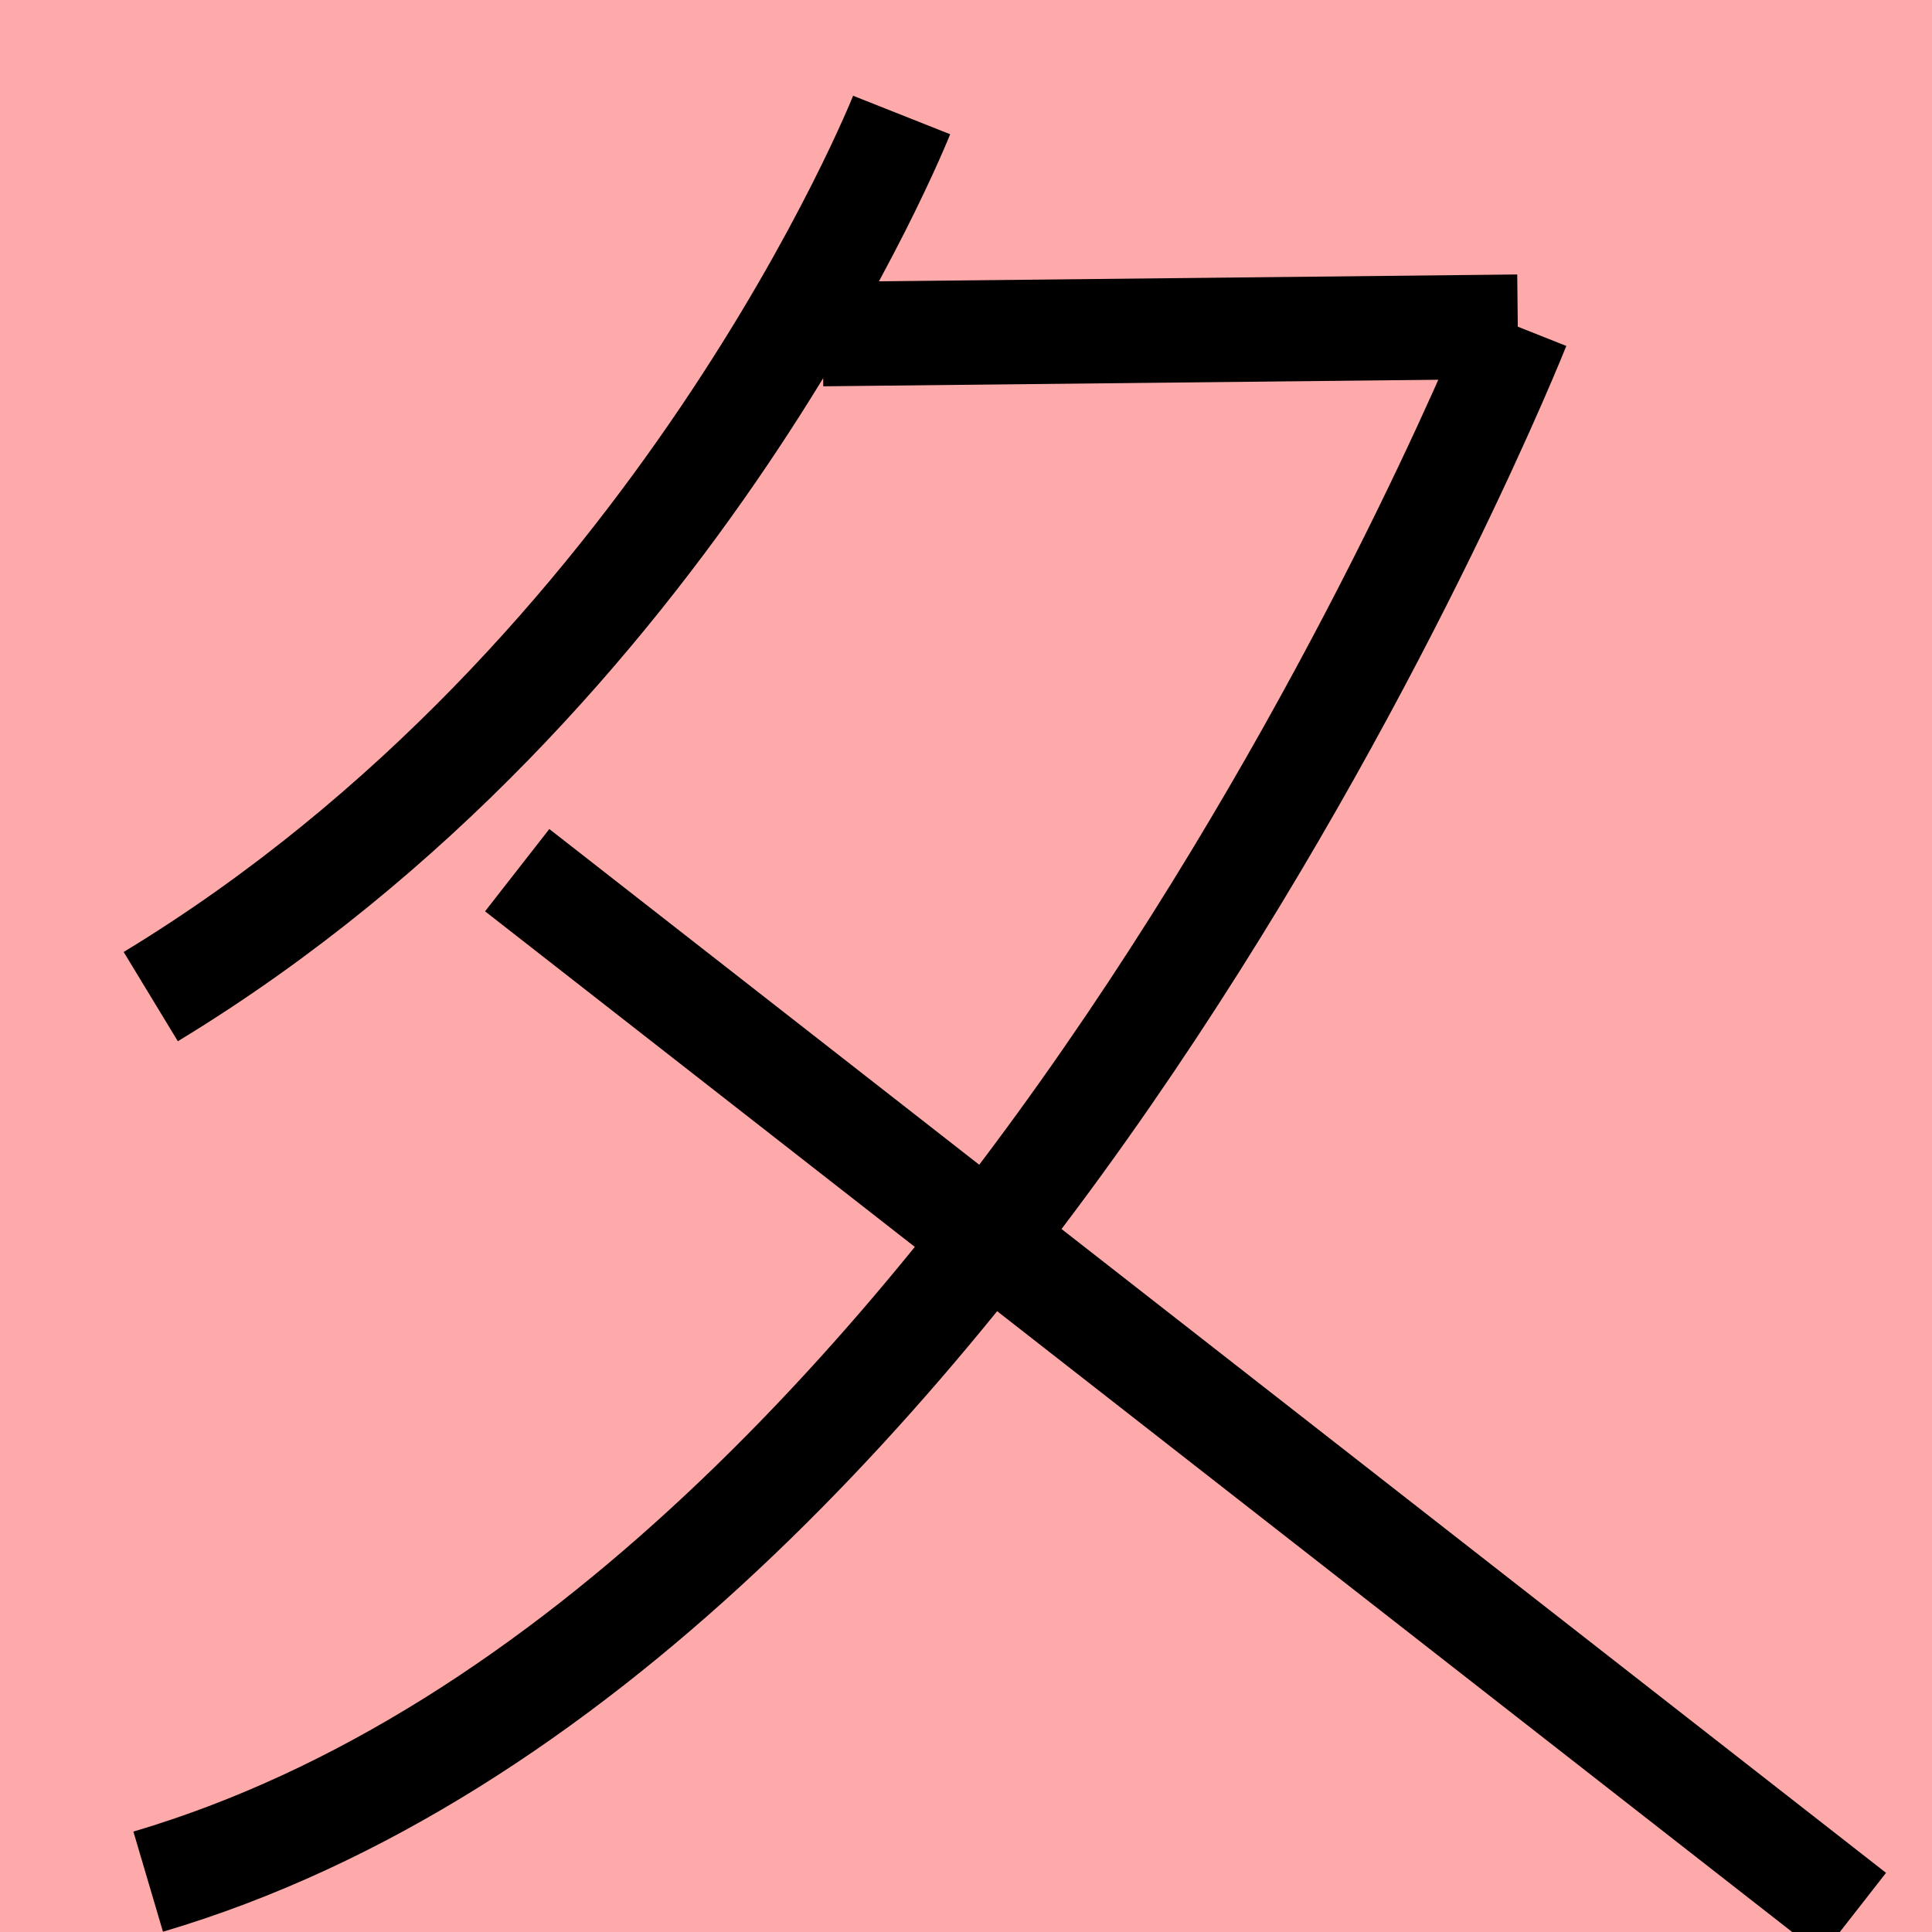
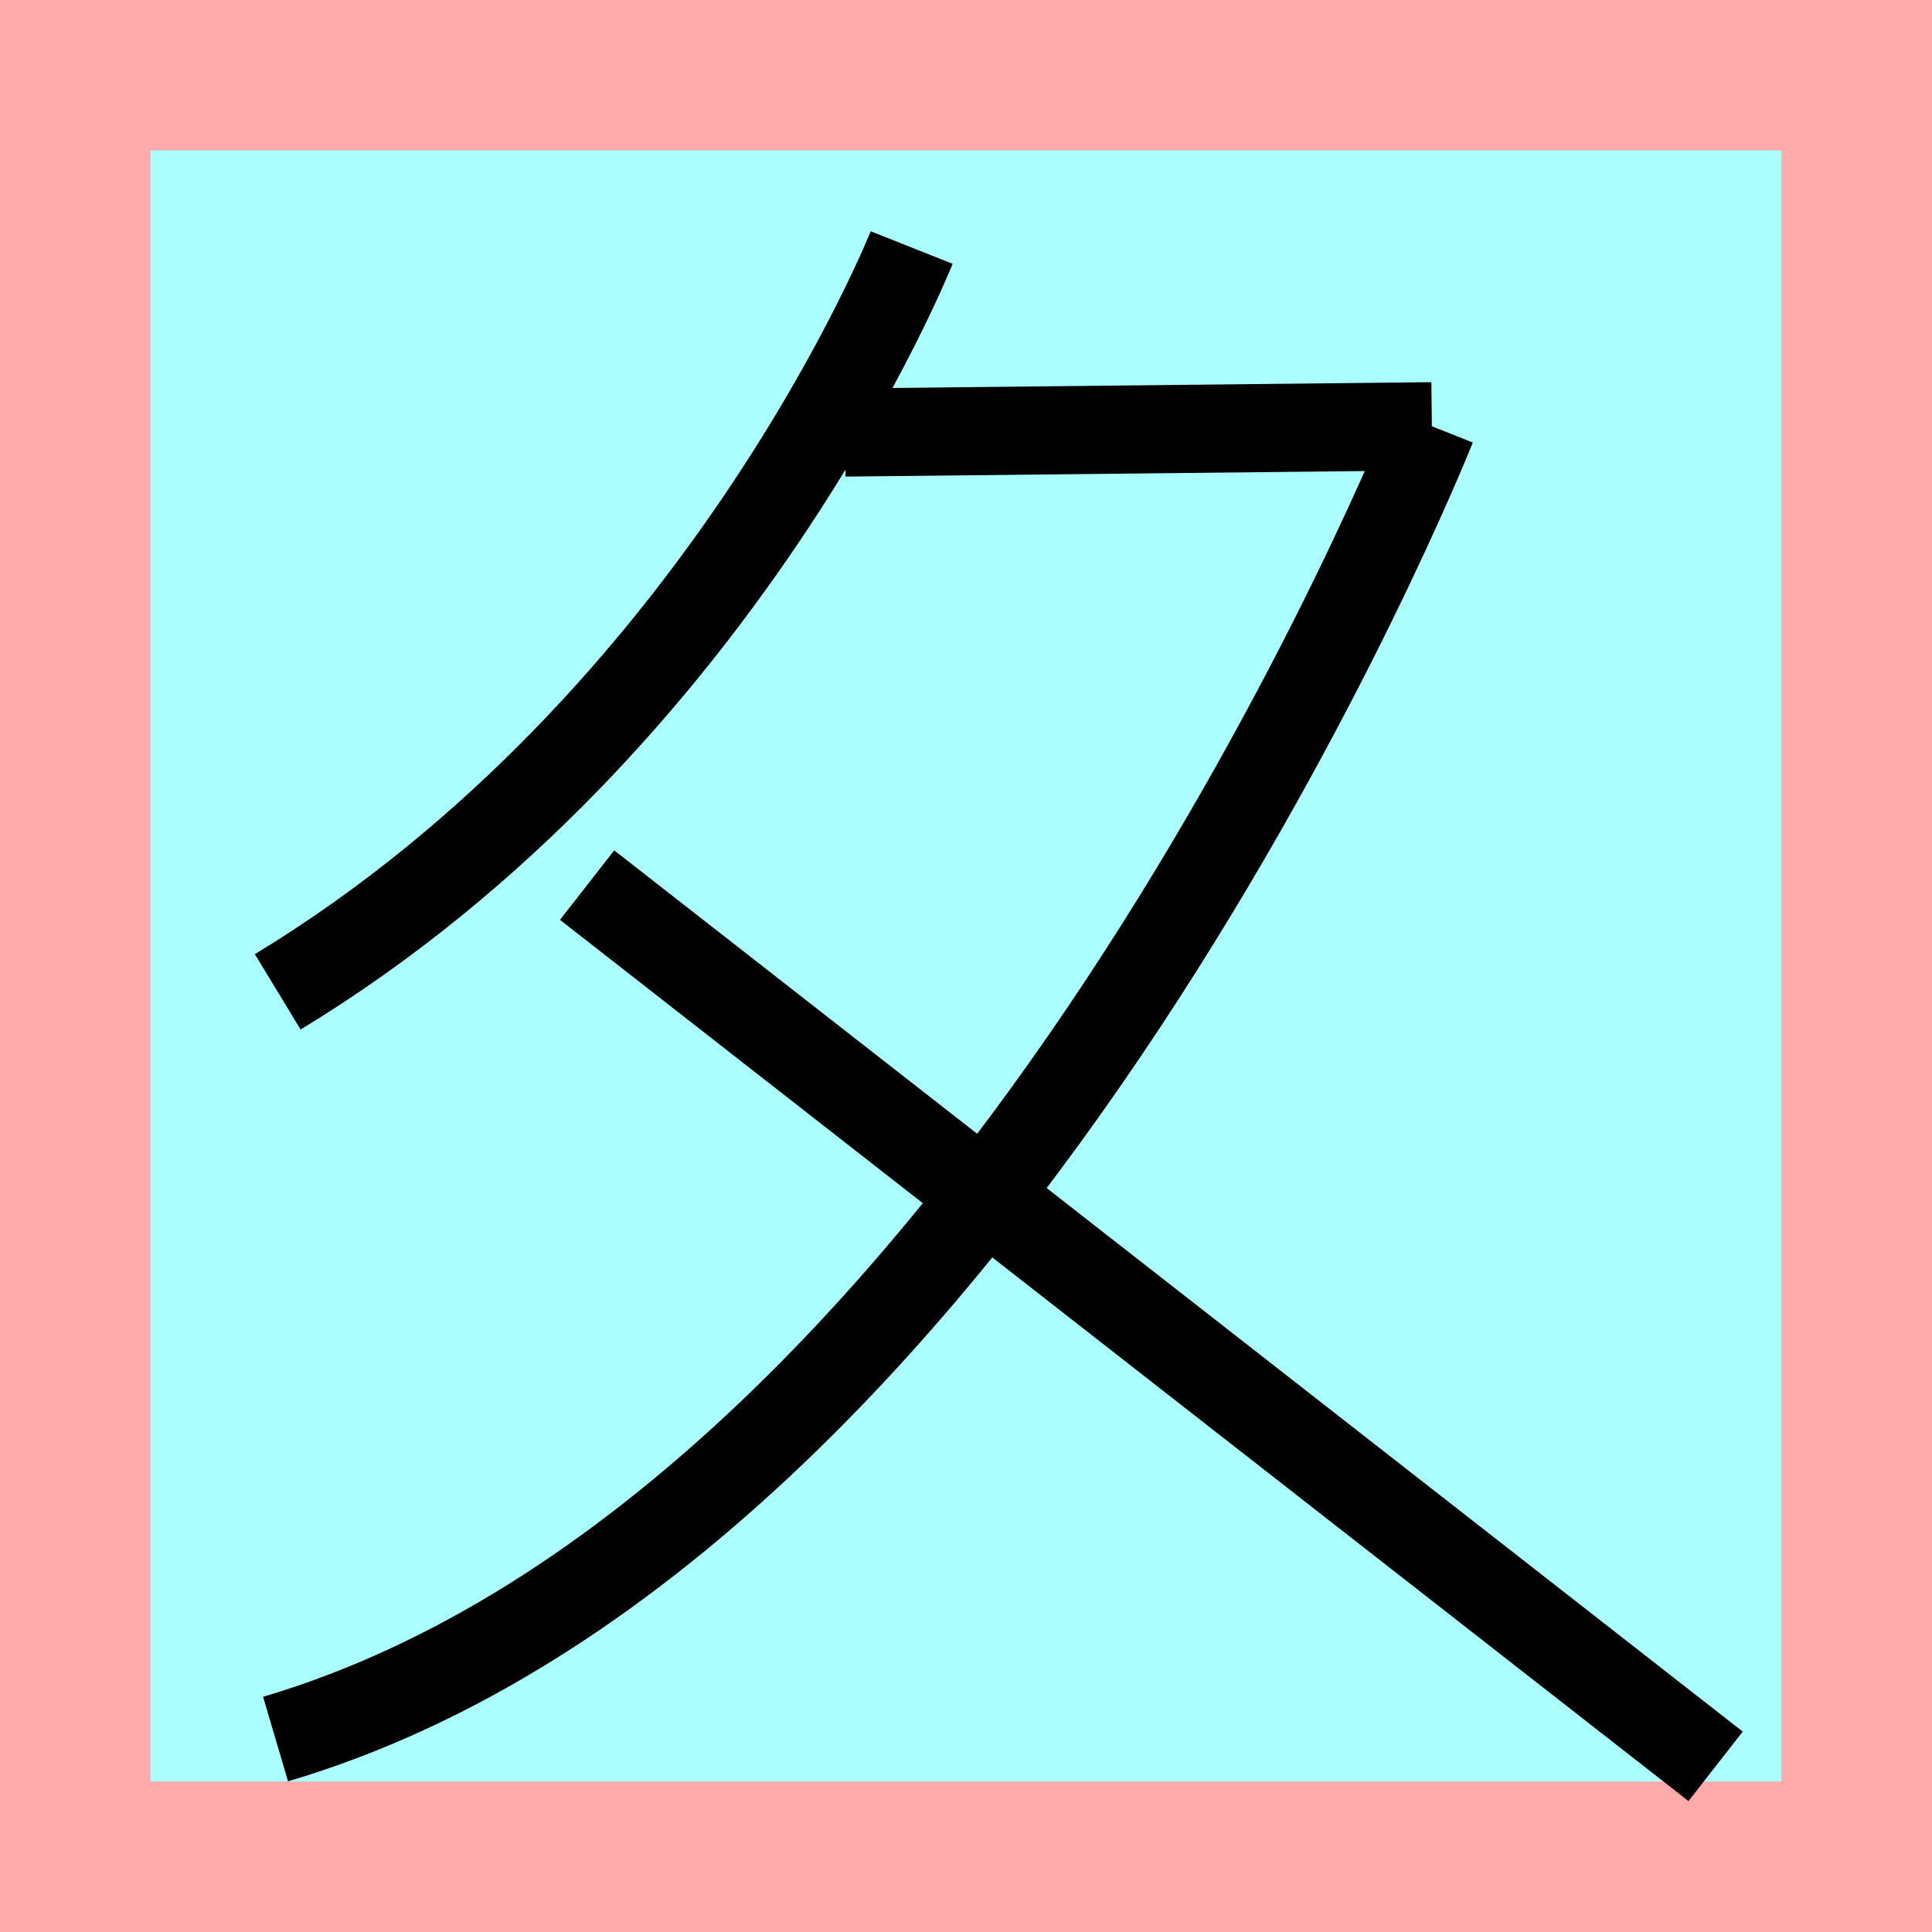
- <svg xmlns="http://www.w3.org/2000/svg" width="20mm" height="20mm" version="1.1" viewBox="0 0 6.754 6.754">
-   <path fill="#faa" d="m0 0 h20v20h-20" />
+ <svg xmlns="http://www.w3.org/2000/svg" width="32mm" height="32mm" version="1.1" viewBox="-4 -4 8 8">
+   <path fill="#faa" d="m-4 -4 h8v8h-8" />
+   <path fill="#aff" d="m-3.377 -3.377 h6.754 v6.754 h-6.754" />
  <g fill="none" stroke="#000" stroke-width=".365">
-     <path d="M3.152 0.402s-0.778 1.961-2.625 3.082" />
-     <path d="M5.306 1.142s-1.809 4.556-4.788 5.436" />
-     <path d="M1.808 3.042l4.673 3.649" />
-     <path d="M5.306 1.142l-2.43 0.026" />
+     <path d="M-0.225-2.975s-0.778 1.961-2.625 3.082" />
+     <path d="M1.929-2.235s-1.809 4.556-4.788 5.436" />
+     <path d="M-1.569-0.335l4.673 3.649" />
+     <path d="M1.929-2.235l-2.43 0.026" />
  </g>
</svg>
